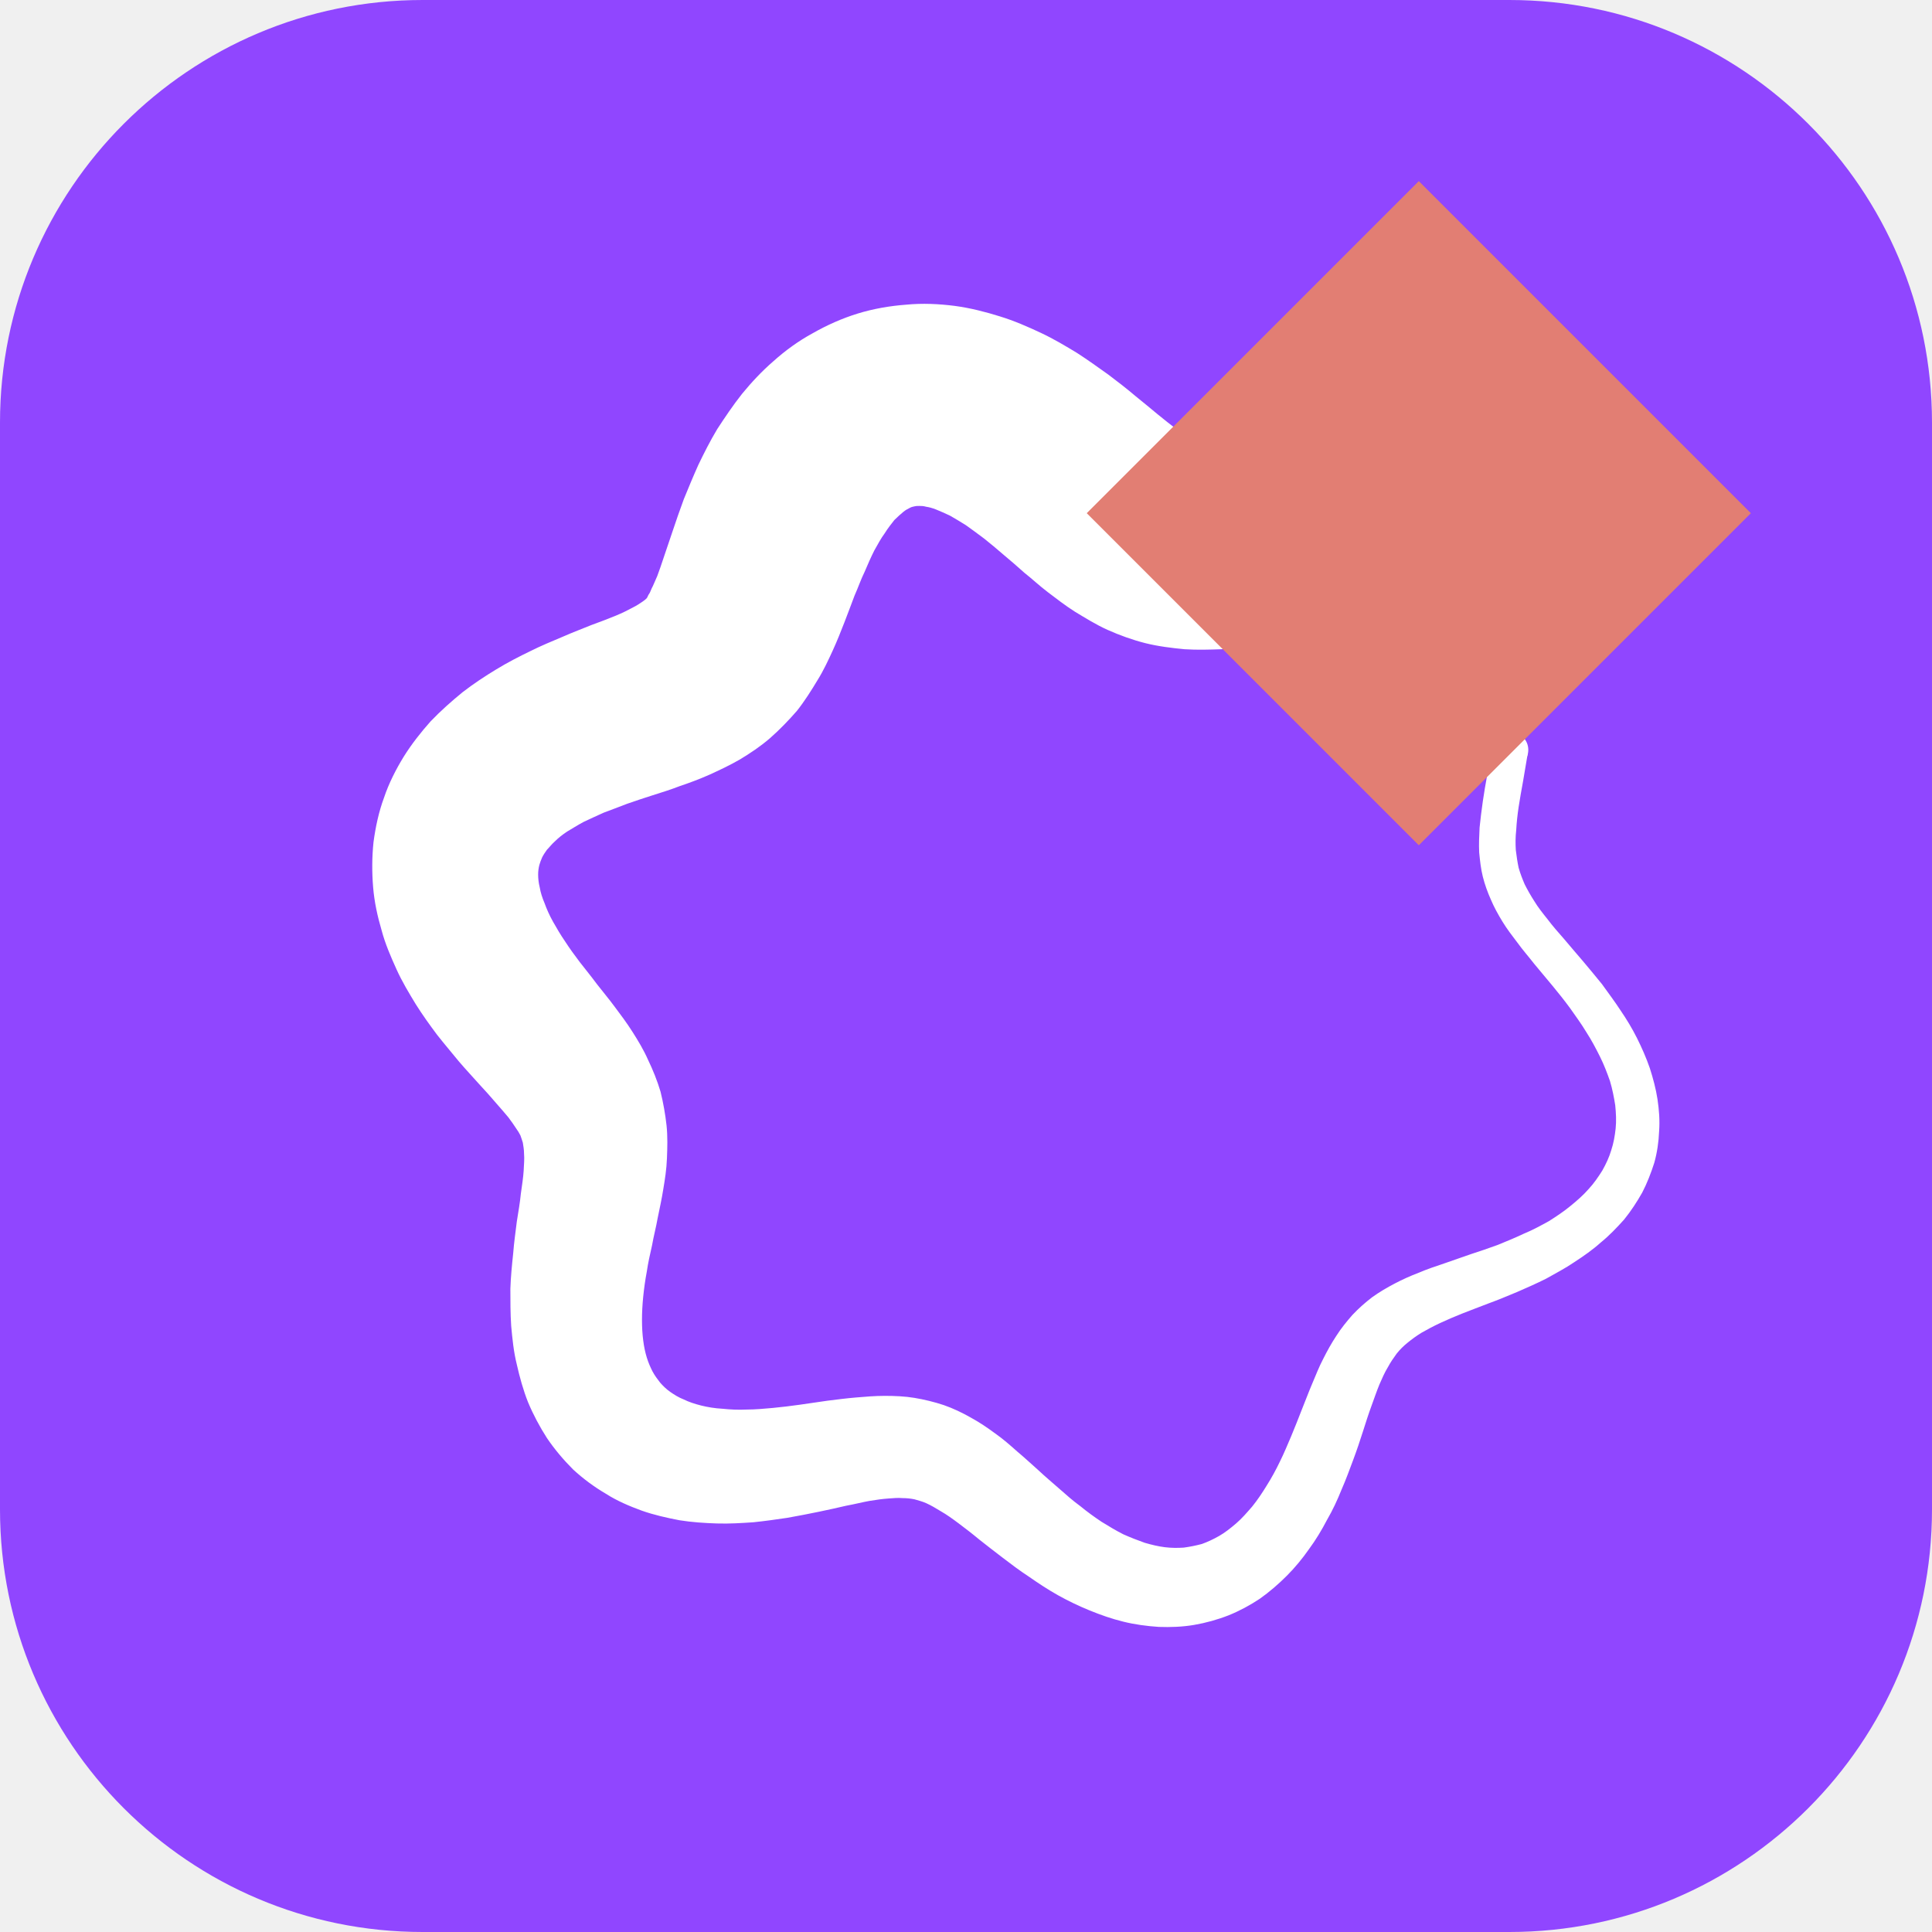
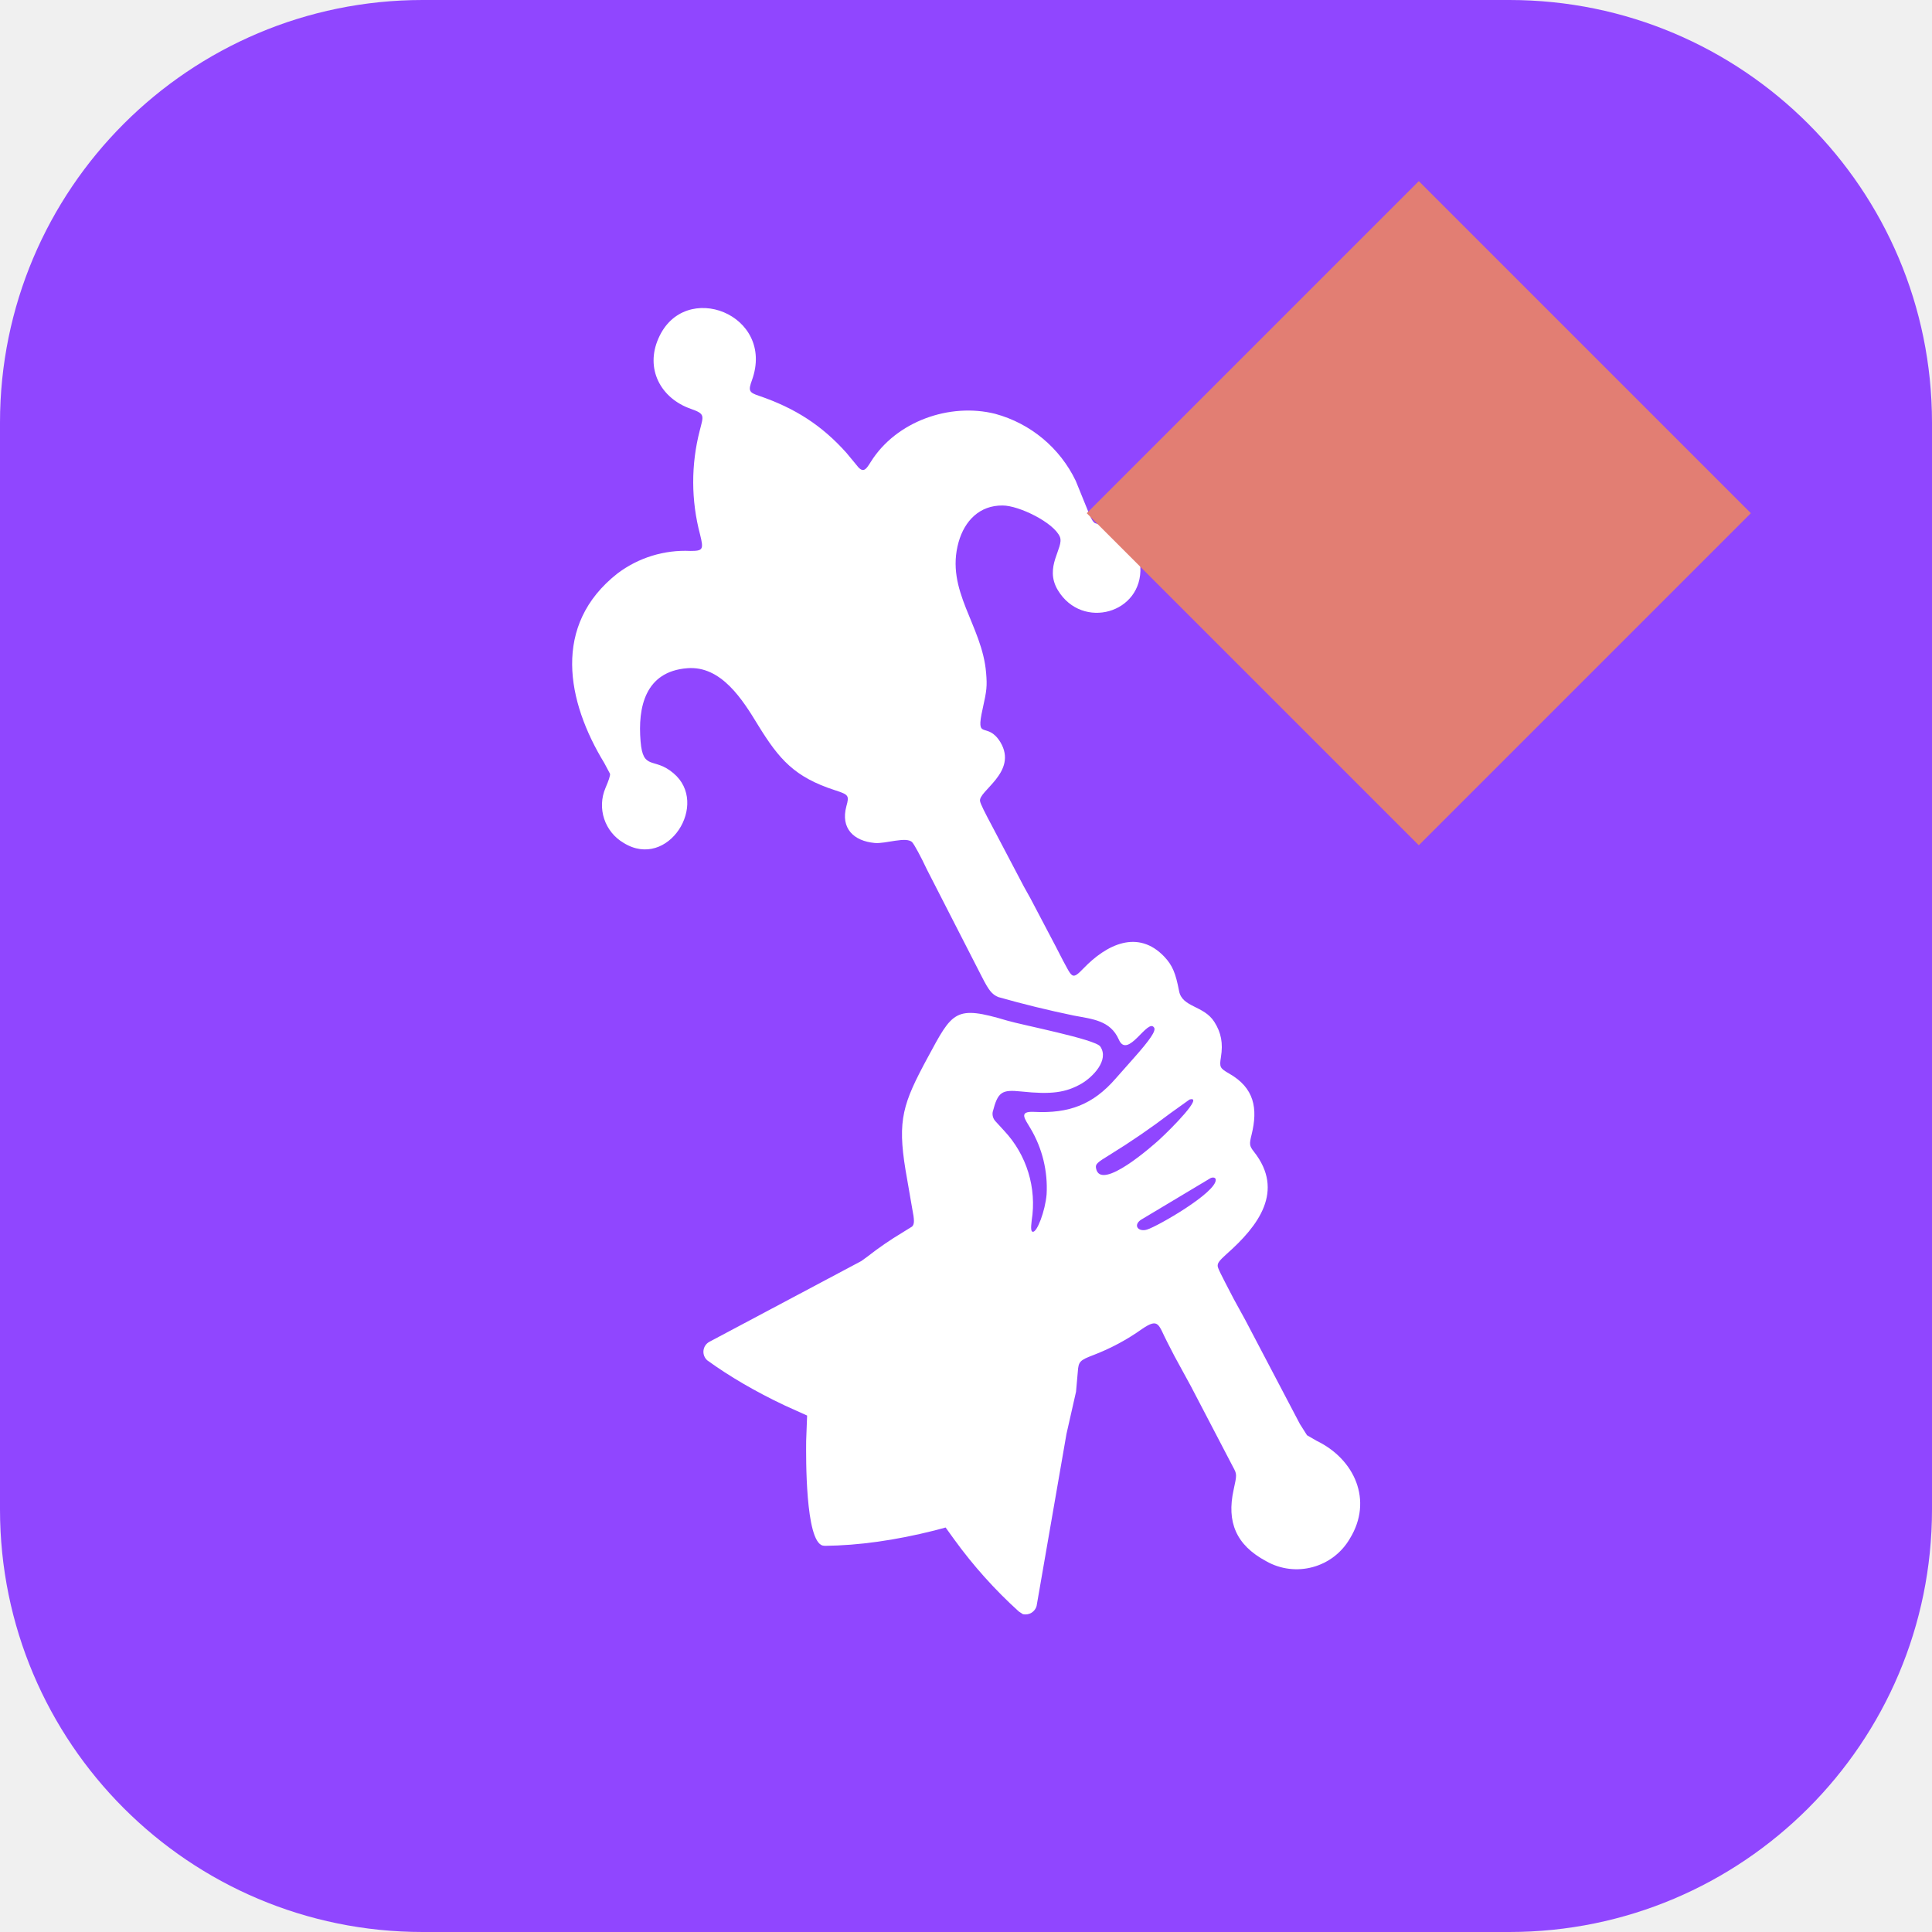
<svg xmlns="http://www.w3.org/2000/svg" viewBox="0 0 48 48">
  <rect width="48" height="48" rx="10.5" fill="#9046FF" />
-   <g transform="translate(2 0.75)">
-     <path d="M35.08 17.80C35.05 17.92 34.99 18.27 34.95 18.50C34.91 18.72 34.87 18.95 34.84 19.16C34.81 19.38 34.78 19.60 34.76 19.81C34.75 20.02 34.74 20.22 34.75 20.43C34.77 20.63 34.79 20.83 34.84 21.03C34.89 21.23 34.96 21.42 35.04 21.60C35.12 21.79 35.22 21.97 35.33 22.15C35.44 22.33 35.57 22.50 35.70 22.67C35.83 22.85 35.98 23.02 36.12 23.20C36.27 23.38 36.42 23.56 36.57 23.74C36.72 23.92 36.87 24.11 37.01 24.30C37.15 24.50 37.29 24.69 37.41 24.89C37.54 25.09 37.65 25.30 37.75 25.50C37.85 25.70 37.93 25.91 38.00 26.11C38.06 26.31 38.10 26.52 38.13 26.71C38.15 26.91 38.16 27.10 38.14 27.29C38.12 27.47 38.09 27.65 38.03 27.83C37.98 28.00 37.90 28.17 37.81 28.33C37.71 28.49 37.60 28.65 37.47 28.79C37.34 28.94 37.18 29.08 37.02 29.21C36.85 29.35 36.67 29.47 36.48 29.59C36.28 29.70 36.08 29.81 35.86 29.90C35.65 30.00 35.43 30.09 35.21 30.18C34.99 30.26 34.76 30.34 34.54 30.41C34.32 30.49 34.10 30.56 33.88 30.64C33.67 30.71 33.46 30.78 33.25 30.87C33.04 30.95 32.84 31.04 32.65 31.14C32.46 31.24 32.27 31.35 32.09 31.48C31.92 31.61 31.75 31.76 31.60 31.92C31.46 32.08 31.32 32.25 31.20 32.44C31.08 32.62 30.97 32.82 30.87 33.02C30.77 33.21 30.69 33.42 30.60 33.63C30.51 33.84 30.43 34.06 30.34 34.28C30.26 34.49 30.17 34.71 30.08 34.93C29.99 35.14 29.90 35.36 29.80 35.56C29.70 35.77 29.59 35.97 29.47 36.16C29.36 36.34 29.24 36.52 29.11 36.68C28.98 36.83 28.85 36.98 28.71 37.10C28.57 37.22 28.43 37.33 28.29 37.41C28.15 37.49 28.00 37.56 27.86 37.61C27.71 37.65 27.56 37.68 27.41 37.70C27.26 37.71 27.10 37.71 26.94 37.69C26.78 37.67 26.61 37.63 26.44 37.58C26.27 37.52 26.09 37.45 25.91 37.37C25.73 37.28 25.55 37.17 25.37 37.06C25.19 36.94 25.01 36.81 24.84 36.67C24.66 36.54 24.48 36.38 24.31 36.23C24.14 36.08 23.96 35.93 23.79 35.77C23.62 35.62 23.45 35.46 23.27 35.31C23.09 35.15 22.92 35.00 22.72 34.86C22.53 34.72 22.34 34.59 22.12 34.47C21.91 34.35 21.68 34.24 21.45 34.16C21.21 34.08 20.96 34.02 20.72 33.98C20.48 33.94 20.23 33.93 19.98 33.93C19.74 33.93 19.50 33.95 19.27 33.97C19.03 33.99 18.80 34.02 18.56 34.05C18.33 34.08 18.10 34.12 17.87 34.15C17.65 34.18 17.42 34.21 17.20 34.23C16.98 34.25 16.76 34.27 16.55 34.27C16.34 34.28 16.14 34.27 15.95 34.25C15.76 34.24 15.58 34.21 15.42 34.17C15.26 34.13 15.11 34.08 14.99 34.02C14.86 33.97 14.75 33.90 14.65 33.83C14.55 33.76 14.47 33.68 14.40 33.60C14.33 33.51 14.27 33.43 14.21 33.32C14.16 33.22 14.11 33.11 14.07 32.98C14.03 32.85 14.00 32.71 13.98 32.55C13.96 32.40 13.95 32.22 13.95 32.04C13.95 31.86 13.96 31.67 13.98 31.47C14.00 31.27 14.03 31.05 14.07 30.84C14.10 30.63 14.15 30.41 14.20 30.19C14.24 29.96 14.30 29.74 14.34 29.51C14.39 29.27 14.44 29.04 14.48 28.79C14.52 28.55 14.56 28.30 14.57 28.03C14.58 27.77 14.59 27.49 14.56 27.21C14.53 26.94 14.48 26.65 14.41 26.37C14.33 26.10 14.22 25.83 14.10 25.58C13.99 25.33 13.85 25.10 13.71 24.88C13.57 24.66 13.42 24.46 13.27 24.26C13.13 24.07 12.97 23.88 12.83 23.70C12.69 23.51 12.55 23.34 12.41 23.16C12.28 22.99 12.15 22.81 12.04 22.64C11.93 22.48 11.83 22.31 11.74 22.15C11.65 21.99 11.58 21.83 11.53 21.69C11.47 21.55 11.43 21.42 11.41 21.30C11.38 21.18 11.37 21.07 11.37 20.98C11.37 20.89 11.38 20.82 11.40 20.74C11.42 20.67 11.44 20.62 11.47 20.55C11.50 20.49 11.54 20.43 11.59 20.36C11.65 20.30 11.71 20.22 11.79 20.15C11.87 20.07 11.97 19.99 12.09 19.91C12.21 19.84 12.35 19.75 12.50 19.67C12.65 19.60 12.82 19.52 13.00 19.44C13.18 19.37 13.38 19.30 13.58 19.22C13.78 19.15 13.99 19.08 14.21 19.01C14.43 18.94 14.66 18.87 14.89 18.78C15.13 18.70 15.37 18.61 15.62 18.50C15.86 18.39 16.12 18.27 16.38 18.12C16.63 17.97 16.90 17.79 17.13 17.59C17.37 17.38 17.60 17.14 17.80 16.91C17.99 16.67 18.16 16.40 18.31 16.15C18.46 15.91 18.58 15.65 18.69 15.41C18.80 15.17 18.89 14.94 18.98 14.71C19.07 14.48 19.15 14.26 19.23 14.05C19.32 13.85 19.39 13.64 19.48 13.46C19.56 13.27 19.64 13.09 19.72 12.93C19.81 12.77 19.89 12.62 19.98 12.50C20.06 12.37 20.15 12.26 20.22 12.17C20.30 12.09 20.38 12.02 20.44 11.97C20.50 11.92 20.56 11.89 20.60 11.87C20.65 11.84 20.69 11.84 20.72 11.83C20.76 11.82 20.79 11.82 20.84 11.82C20.89 11.82 20.94 11.82 21.01 11.84C21.08 11.85 21.16 11.87 21.26 11.91C21.36 11.95 21.47 12.00 21.60 12.06C21.72 12.13 21.86 12.21 22.00 12.30C22.14 12.40 22.29 12.51 22.45 12.63C22.60 12.75 22.77 12.89 22.93 13.03C23.10 13.17 23.27 13.32 23.45 13.48C23.64 13.63 23.82 13.80 24.03 13.96C24.24 14.12 24.46 14.29 24.71 14.45C24.96 14.60 25.23 14.77 25.52 14.90C25.81 15.03 26.14 15.15 26.46 15.23C26.78 15.31 27.12 15.35 27.43 15.38C27.75 15.40 28.06 15.39 28.35 15.38C28.63 15.36 28.90 15.32 29.16 15.28C29.41 15.25 29.65 15.20 29.89 15.16C30.12 15.12 30.44 15.07 30.55 15.05L29.70 9.92C29.58 9.94 29.18 10.01 28.96 10.05C28.74 10.08 28.54 10.12 28.38 10.15C28.21 10.17 28.08 10.19 27.98 10.20C27.88 10.21 27.81 10.20 27.77 10.20C27.72 10.20 27.72 10.20 27.70 10.20C27.68 10.19 27.69 10.20 27.65 10.18C27.62 10.17 27.57 10.15 27.50 10.10C27.42 10.05 27.32 9.99 27.20 9.89C27.08 9.80 26.93 9.68 26.77 9.55C26.60 9.41 26.41 9.25 26.21 9.09C26.01 8.92 25.78 8.74 25.54 8.56C25.30 8.39 25.04 8.20 24.76 8.02C24.48 7.85 24.18 7.67 23.86 7.52C23.54 7.37 23.20 7.22 22.84 7.11C22.49 7.00 22.10 6.90 21.72 6.85C21.33 6.80 20.92 6.78 20.51 6.82C20.11 6.85 19.70 6.92 19.31 7.04C18.92 7.16 18.54 7.33 18.19 7.53C17.84 7.72 17.51 7.96 17.22 8.22C16.93 8.47 16.67 8.75 16.44 9.03C16.21 9.32 16.01 9.62 15.82 9.91C15.64 10.21 15.49 10.51 15.35 10.80C15.22 11.09 15.10 11.38 14.99 11.65C14.89 11.92 14.80 12.18 14.72 12.42C14.64 12.65 14.57 12.87 14.50 13.07C14.44 13.26 14.38 13.42 14.33 13.56C14.27 13.69 14.23 13.80 14.19 13.87C14.16 13.95 14.14 13.99 14.11 14.03C14.09 14.07 14.09 14.08 14.07 14.11C14.04 14.14 14.02 14.16 13.96 14.20C13.90 14.24 13.83 14.29 13.71 14.35C13.60 14.41 13.46 14.48 13.29 14.55C13.12 14.62 12.91 14.70 12.69 14.78C12.47 14.87 12.23 14.96 11.98 15.07C11.72 15.18 11.45 15.29 11.17 15.43C10.90 15.56 10.61 15.71 10.33 15.88C10.05 16.05 9.76 16.24 9.49 16.45C9.22 16.67 8.95 16.91 8.70 17.17C8.46 17.44 8.23 17.73 8.03 18.05C7.84 18.36 7.66 18.71 7.54 19.07C7.41 19.42 7.33 19.80 7.28 20.17C7.24 20.55 7.24 20.93 7.27 21.29C7.30 21.66 7.38 22.02 7.48 22.36C7.57 22.70 7.71 23.02 7.85 23.33C7.99 23.64 8.16 23.92 8.33 24.20C8.50 24.47 8.68 24.72 8.86 24.96C9.04 25.19 9.23 25.41 9.40 25.62C9.57 25.82 9.75 26.01 9.90 26.18C10.06 26.35 10.20 26.51 10.32 26.65C10.44 26.79 10.55 26.91 10.63 27.01C10.71 27.12 10.77 27.20 10.82 27.28C10.87 27.35 10.90 27.40 10.93 27.46C10.95 27.52 10.97 27.57 10.99 27.64C11.00 27.72 11.02 27.80 11.02 27.92C11.03 28.03 11.02 28.17 11.01 28.34C11.00 28.50 10.97 28.70 10.94 28.91C10.92 29.12 10.88 29.35 10.84 29.60C10.81 29.85 10.77 30.12 10.75 30.39C10.72 30.67 10.69 30.97 10.68 31.27C10.68 31.57 10.68 31.88 10.70 32.19C10.73 32.51 10.76 32.83 10.84 33.15C10.91 33.46 11.00 33.79 11.12 34.09C11.25 34.40 11.41 34.70 11.59 34.98C11.78 35.26 12.00 35.52 12.24 35.76C12.49 35.99 12.76 36.19 13.05 36.36C13.33 36.54 13.64 36.67 13.94 36.78C14.25 36.89 14.57 36.96 14.88 37.02C15.19 37.07 15.51 37.09 15.81 37.10C16.12 37.11 16.43 37.09 16.72 37.07C17.01 37.04 17.29 37.00 17.56 36.96C17.84 36.91 18.10 36.86 18.34 36.81C18.58 36.76 18.81 36.71 19.02 36.66C19.24 36.62 19.43 36.57 19.60 36.54C19.78 36.51 19.93 36.49 20.07 36.48C20.20 36.47 20.32 36.46 20.42 36.47C20.53 36.47 20.62 36.48 20.72 36.50C20.82 36.53 20.91 36.55 21.02 36.60C21.13 36.65 21.25 36.72 21.38 36.80C21.52 36.88 21.66 36.98 21.82 37.10C21.98 37.22 22.15 37.35 22.33 37.50C22.51 37.64 22.71 37.80 22.91 37.95C23.12 38.11 23.33 38.27 23.56 38.42C23.79 38.58 24.03 38.74 24.28 38.88C24.53 39.02 24.80 39.15 25.07 39.26C25.34 39.37 25.62 39.47 25.91 39.54C26.19 39.61 26.49 39.65 26.79 39.67C27.08 39.68 27.38 39.67 27.67 39.62C27.96 39.57 28.25 39.49 28.53 39.38C28.80 39.27 29.06 39.13 29.30 38.97C29.54 38.80 29.76 38.61 29.97 38.40C30.17 38.20 30.36 37.97 30.52 37.74C30.69 37.51 30.84 37.26 30.97 37.01C31.11 36.77 31.23 36.51 31.33 36.26C31.44 36.01 31.53 35.76 31.62 35.52C31.71 35.28 31.79 35.04 31.86 34.82C31.93 34.60 32.00 34.38 32.07 34.19C32.14 34.00 32.20 33.82 32.27 33.65C32.34 33.49 32.40 33.35 32.48 33.22C32.55 33.09 32.62 32.99 32.70 32.88C32.78 32.78 32.87 32.69 32.97 32.61C33.08 32.52 33.19 32.44 33.32 32.36C33.46 32.28 33.61 32.20 33.78 32.12C33.95 32.04 34.14 31.96 34.34 31.88C34.54 31.80 34.76 31.72 34.99 31.63C35.21 31.55 35.45 31.45 35.69 31.35C35.92 31.25 36.17 31.14 36.41 31.02C36.64 30.89 36.89 30.76 37.11 30.61C37.34 30.46 37.57 30.30 37.77 30.12C37.98 29.95 38.17 29.75 38.35 29.55C38.52 29.34 38.67 29.11 38.80 28.88C38.92 28.65 39.02 28.39 39.10 28.14C39.17 27.89 39.21 27.62 39.22 27.36C39.24 27.09 39.22 26.83 39.18 26.56C39.14 26.30 39.07 26.04 38.99 25.79C38.90 25.53 38.79 25.28 38.67 25.04C38.55 24.80 38.41 24.57 38.26 24.35C38.11 24.12 37.95 23.91 37.80 23.70C37.64 23.50 37.47 23.30 37.32 23.12C37.16 22.93 37.00 22.75 36.86 22.58C36.71 22.41 36.57 22.25 36.45 22.09C36.33 21.94 36.21 21.79 36.12 21.64C36.03 21.50 35.95 21.36 35.88 21.22C35.82 21.08 35.77 20.95 35.73 20.81C35.70 20.67 35.68 20.53 35.66 20.37C35.65 20.21 35.65 20.05 35.67 19.87C35.68 19.69 35.70 19.50 35.73 19.30C35.76 19.10 35.80 18.88 35.84 18.66C35.88 18.43 35.94 18.07 35.96 17.95Z" fill="#fff" />
-     <circle cx="30.12" cy="12.48" r="2.60" fill="#fff" />
-     <circle cx="35.52" cy="17.88" r="0.45" fill="#fff" />
+   <g transform="translate(7 7) scale(0.34)">
+     <path fill="#fff" d="m74.92 84.29.71.41c2.77 1.34 4.13 4.36 2.42 7.14a4.5 4.5 0 0 1-6.12 1.65c-2.22-1.19-2.88-2.88-2.38-5.19.25-1.14.25-1.16-.03-1.68l-3.09-5.92-1.19-2.18-.52-1.01c-.67-1.28-.6-1.84-1.85-.99a16 16 0 0 1-3.56 1.91c-1 .38-1.09.48-1.14 1.22l-.13 1.46-.7 3.09-2.18 12.56a.84.84 0 0 1-1.01.6l-.29-.19a34 34 0 0 1-4.73-5.28l-.62-.86-.82.22q-4.3 1.08-8 1.12l-.16-.02c-1.28-.32-1.22-6.51-1.21-7.65l.07-1.85-1.64-.74q-3.19-1.51-5.65-3.29a.83.83 0 0 1 .15-1.36l11.1-5.9.44-.32a25 25 0 0 1 2.56-1.76l.71-.44c.18-.18.18-.45 0-1.37l-.48-2.77c-.6-3.66-.19-4.86 1.62-8.21 1.83-3.39 1.99-3.84 5.81-2.7 1.11.33 6.43 1.36 6.8 1.89.68 1-.56 2.24-1.36 2.71-1.16.67-2.23.81-4.41.58-1.43-.15-1.71.02-2.09 1.5a.8.8 0 0 0 .18.65l.66.72a7.8 7.8 0 0 1 2.01 6.56c-.07.58-.05.79.07.82.32.08.92-1.54 1.02-2.73a8.5 8.5 0 0 0-1.17-4.81c-.4-.69-.92-1.28.25-1.22 2.56.13 4.31-.53 5.97-2.44l1.31-1.48c1.2-1.35 1.64-2 1.5-2.23-.46-.76-1.94 2.38-2.59.85-.62-1.39-1.93-1.48-3.29-1.74a78 78 0 0 1-5.51-1.35c-.47-.2-.69-.48-1.21-1.5l-4.01-7.83c-.44-.94-.92-1.82-1.07-1.98-.42-.45-1.97.13-2.74.05-1.53-.14-2.51-1.06-2.07-2.69.22-.78.16-.84-.82-1.16-2.97-.96-4.09-2.25-5.64-4.77-1.12-1.84-2.68-4.35-5.17-4.15-3.08.24-3.62 2.86-3.41 5.34.18 2.18.98 1.12 2.4 2.33 2.66 2.22-.39 7.1-3.63 5.1a3.2 3.2 0 0 1-1.33-4.03q.35-.81.33-1.02l-.42-.79c-2.74-4.49-3.85-10.08.97-13.86a8.2 8.2 0 0 1 5.32-1.64c.92 0 .98-.1.71-1.19a15 15 0 0 1-.02-7.63c.27-1.07.4-1.19-.65-1.56-2.22-.77-3.36-2.94-2.37-5.16 1.9-4.34 8.56-1.74 6.83 3.06-.28.77-.22.9.5 1.14 2.67.91 4.62 2.18 6.4 4.17l.68.82c.52.71.71.48 1.11-.17 1.85-2.95 5.76-4.33 9.08-3.5a9.2 9.2 0 0 1 5.89 4.9l.91 2.24q.28.74.5.85l.68.22c1.48.43 2.55 1.36 2.63 2.97.18 3.4-4.24 4.65-6.02 1.72-1.05-1.72.47-3.12.14-3.91-.44-1.04-2.99-2.29-4.18-2.29-1.69-.02-2.78 1.12-3.22 2.67-1 3.55 1.73 6.07 2.01 9.57.08.95.05 1.26-.25 2.6-.55 2.45.31.86 1.29 2.45 1.32 2.2-1.67 3.59-1.48 4.33.04.2.32.77.93 1.91l2.26 4.3.49.88 1.82 3.46c.98 1.91 1.08 2.1 1.29 2.18.16.04.34-.08.76-.52 1.69-1.76 3.99-2.89 5.92-.85.58.62.82 1.18 1.07 2.5.23 1.21 1.81 1.04 2.58 2.26.5.79.64 1.55.48 2.56-.12.74-.08.82.6 1.21 1.84 1.05 2.11 2.54 1.64 4.46-.18.71-.16.83.17 1.25 2.26 2.87.33 5.42-1.99 7.47-.55.5-.66.65-.66.87.01.17.13.42 1.19 2.45l.83 1.51 3.99 7.6zm-8.59-24.53-1.37.98a55 55 0 0 1-4.43 3.04c-.97.59-1.08.7-1.03.99.31 1.8 4.29-1.78 4.57-2.03.99-.9 3.34-3.3 2.26-2.98m1.92 5.86c0-.15-.18-.21-.38-.12l-5.11 3.06c-.57.42-.14.89.47.7.8-.25 5.05-2.7 5.02-3.64" />
  </g>
  <path d="M35.25 4.5L43.5 12.75L35.25 21L27 12.75Z" fill="#e27e73" />
</svg>
